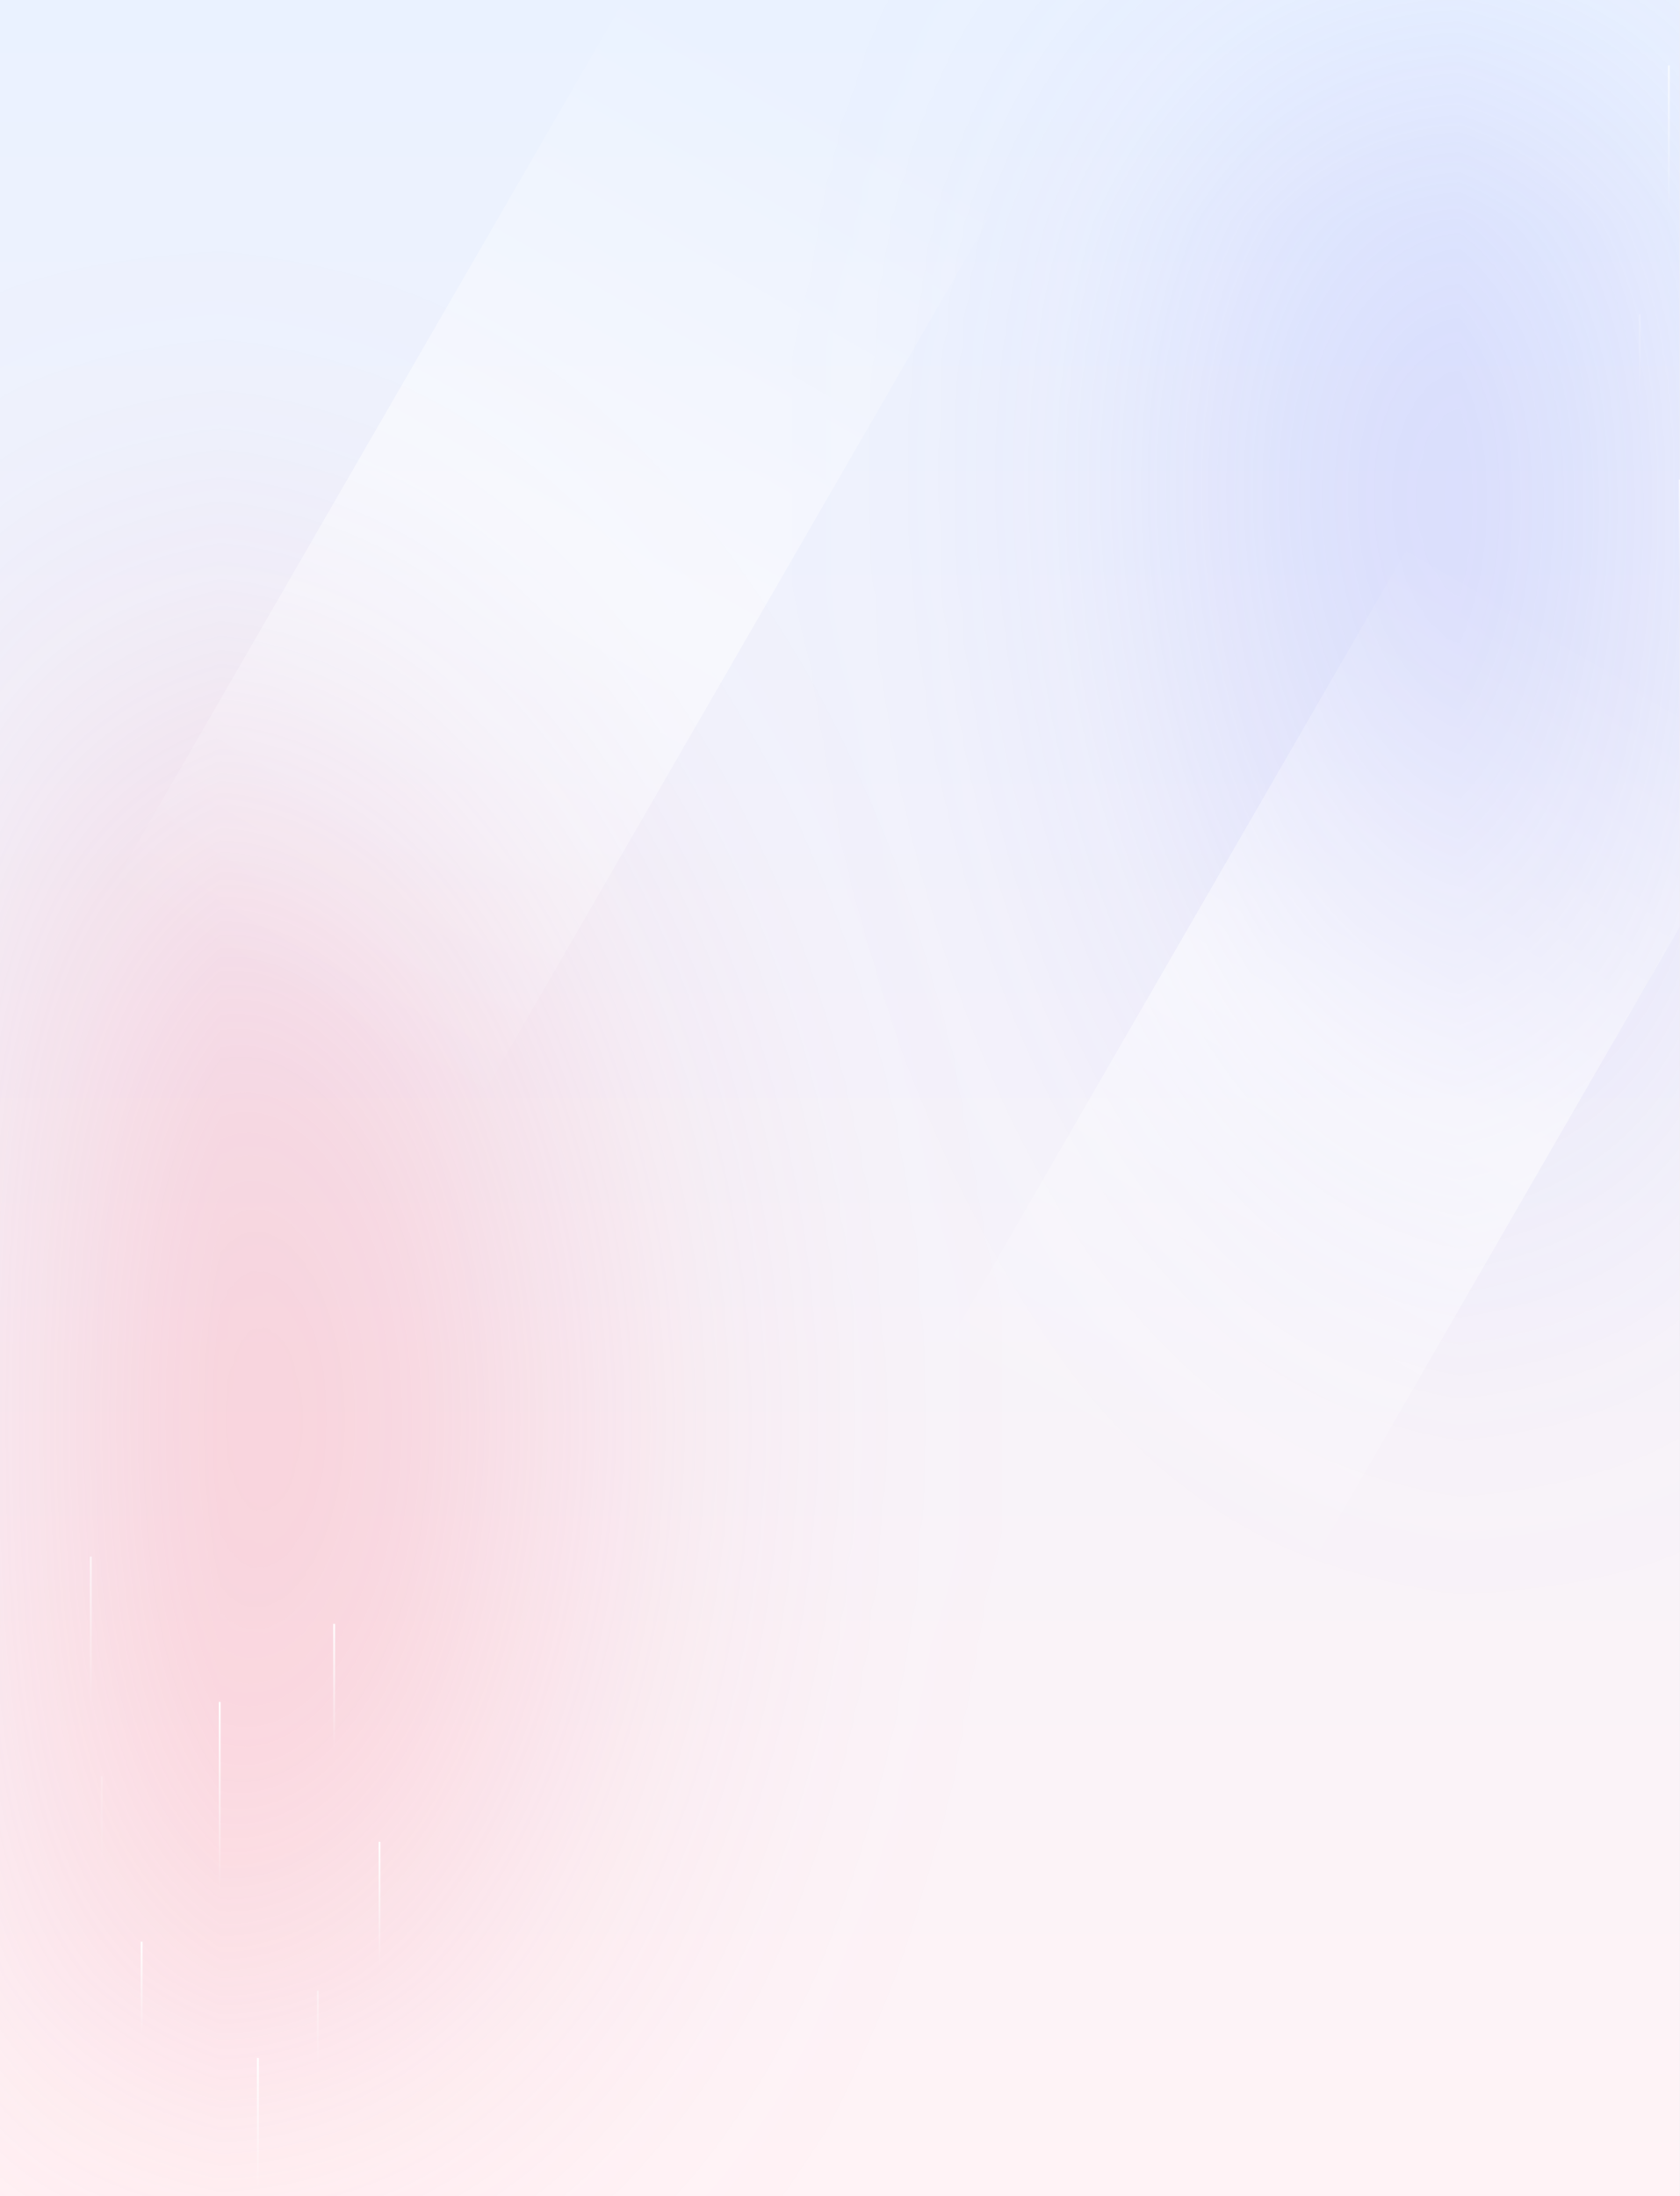
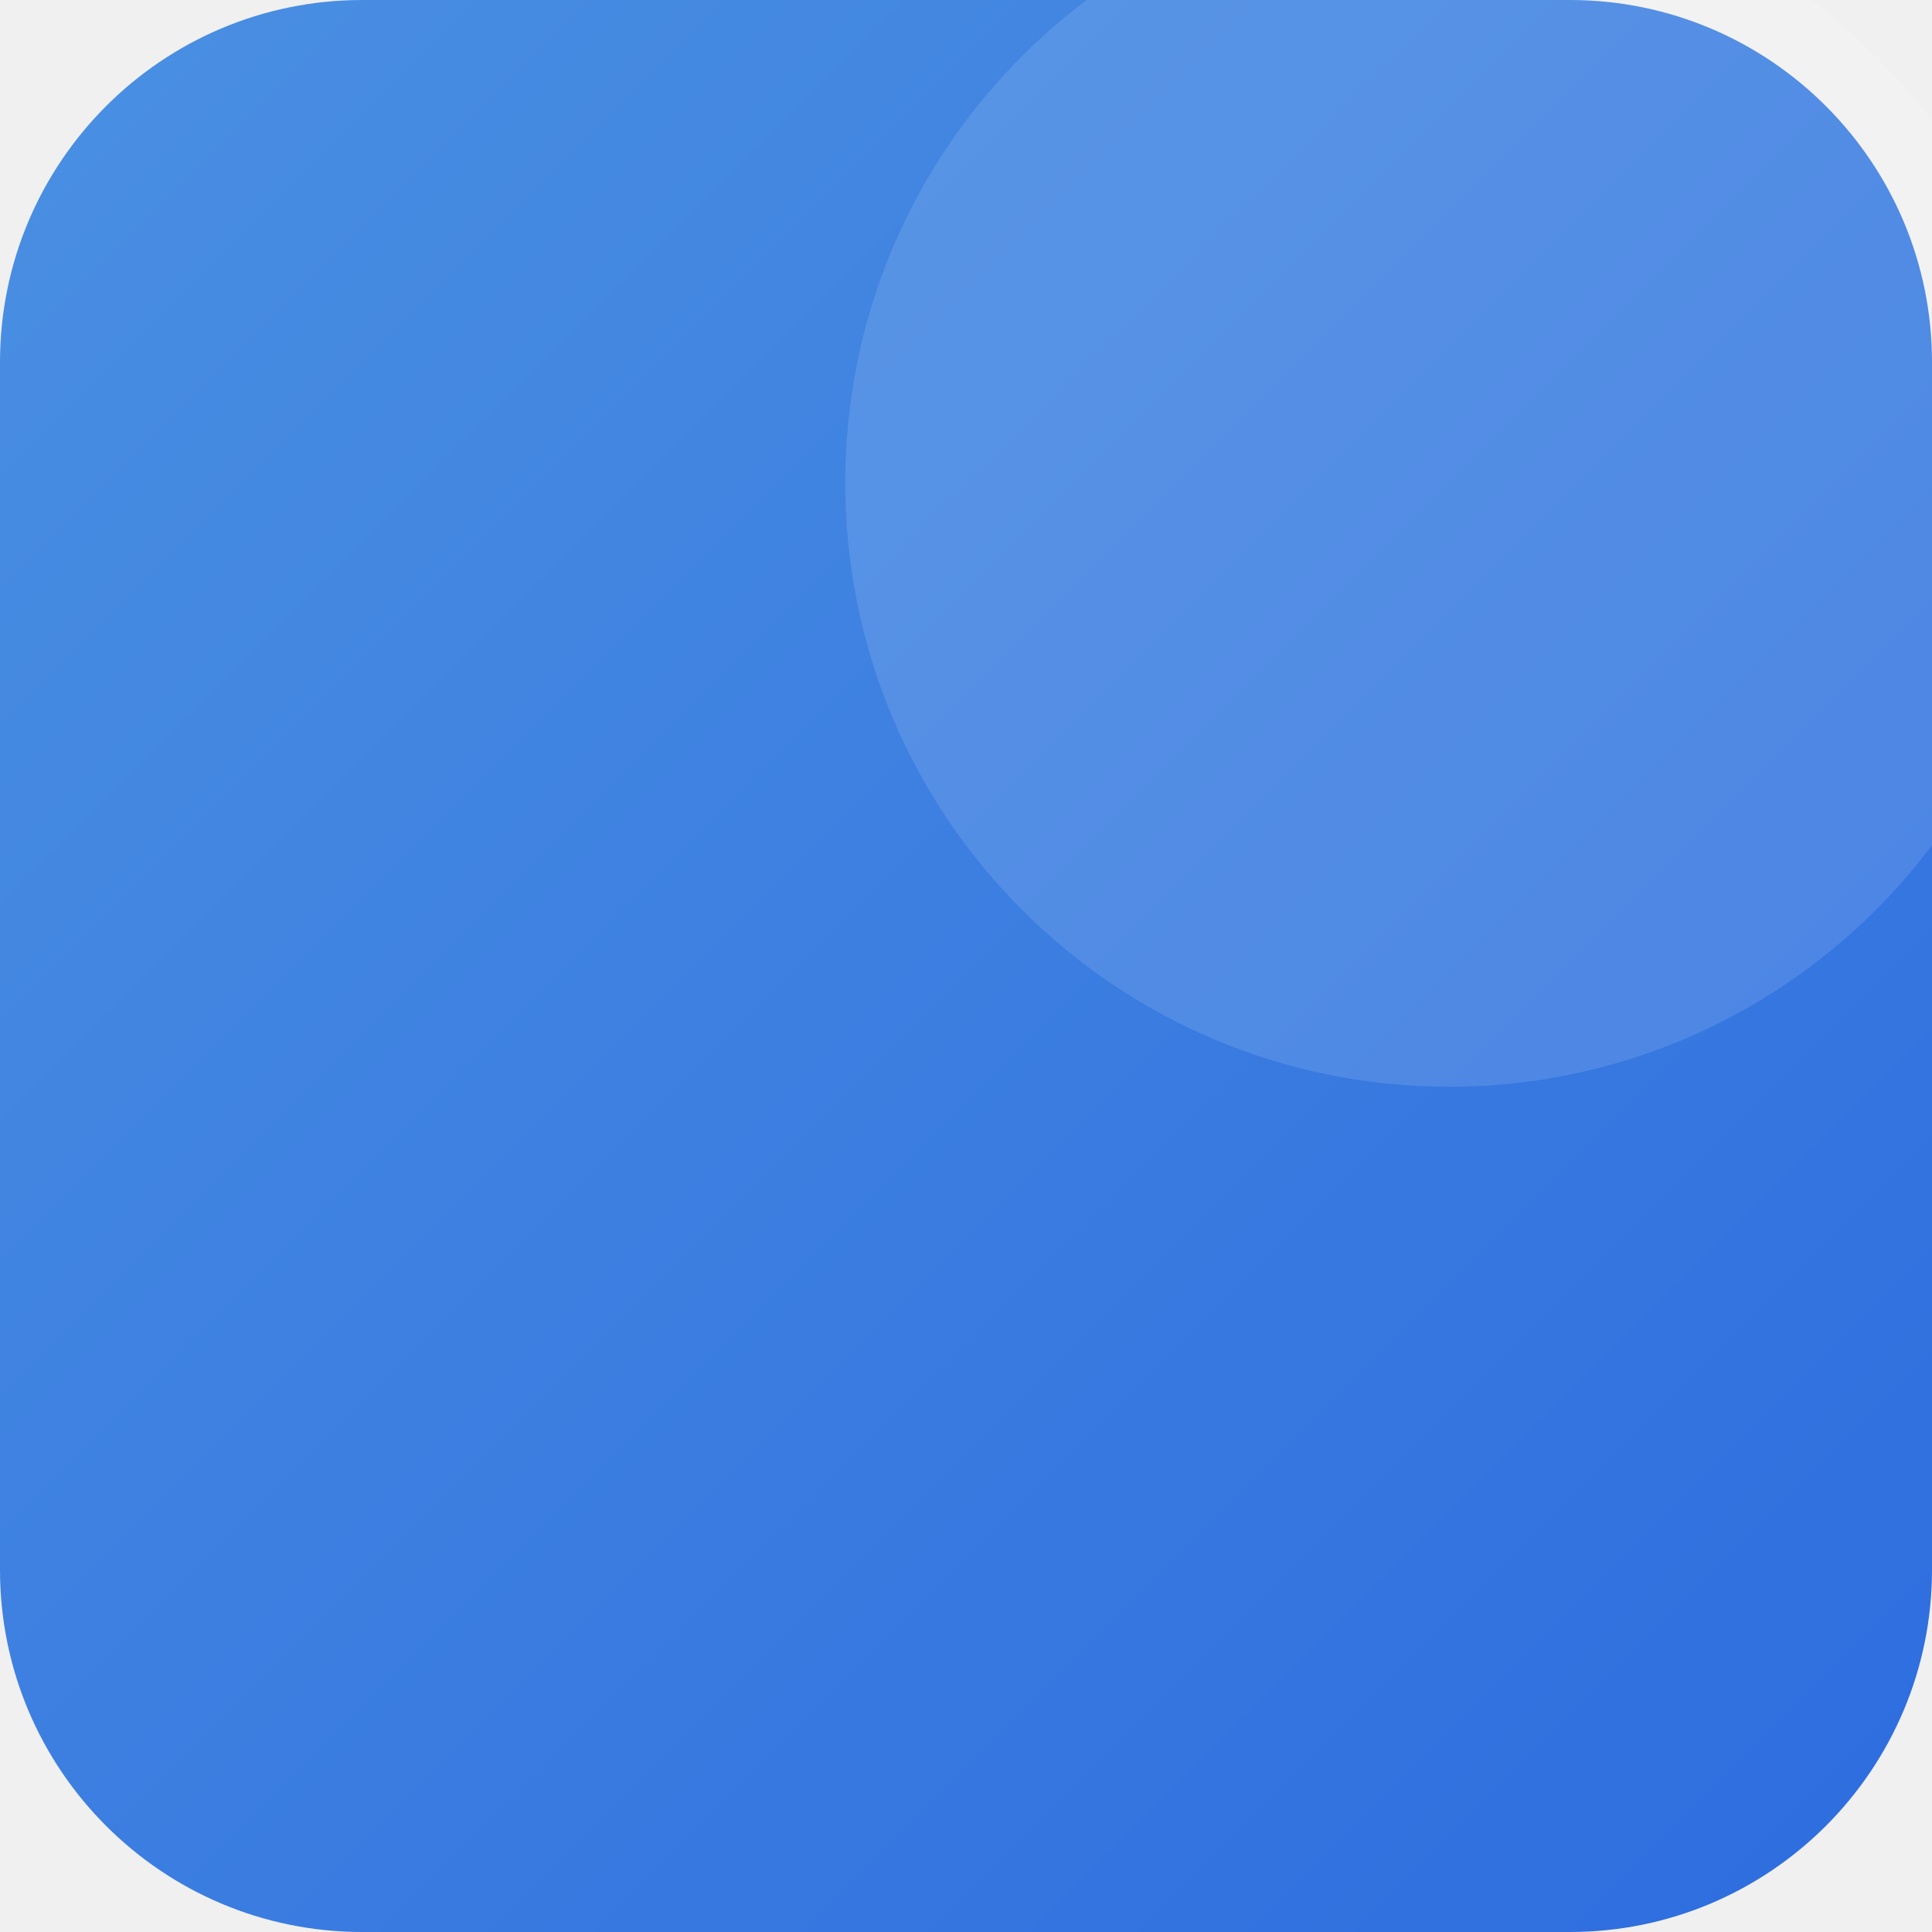
- <svg xmlns="http://www.w3.org/2000/svg" width="925" height="1209" viewBox="0 0 925 1209" fill="none">
-   <g clip-path="url(#clip0_9323_560)">
-     <rect width="925" height="1209" fill="url(#paint0_linear_9323_560)" />
-     <g opacity="0.35" filter="url(#filter0_f_9323_560)">
-       <ellipse cx="1100.5" cy="259.5" rx="384.5" ry="476.5" fill="#7C87FB" />
-     </g>
-     <g opacity="0.35" filter="url(#filter1_f_9323_560)">
-       <ellipse cx="-84" cy="781.5" rx="357" ry="438.5" fill="#FA7185" />
-     </g>
-     <rect x="777.827" y="297" width="234.11" height="527.655" transform="rotate(30 777.827 297)" fill="url(#paint1_linear_9323_560)" />
-     <rect x="349.436" y="-10" width="234.112" height="578.872" transform="rotate(30 349.436 -10)" fill="url(#paint2_linear_9323_560)" />
-     <path d="M121 937V1046" stroke="url(#paint3_linear_9323_560)" />
-     <path d="M142 1133L142 1209" stroke="url(#paint4_linear_9323_560)" />
-     <path opacity="0.7" d="M50 857L50 942" stroke="url(#paint5_linear_9323_560)" />
-     <path d="M209 1014L209 1086" stroke="url(#paint6_linear_9323_560)" />
-     <path d="M184 894L184 966" stroke="url(#paint7_linear_9323_560)" />
-     <path d="M78 1069L78 1122" stroke="url(#paint8_linear_9323_560)" />
-     <path opacity="0.4" d="M175 1096L175 1140" stroke="url(#paint9_linear_9323_560)" />
-     <path opacity="0.2" d="M56 978L56 1029" stroke="url(#paint10_linear_9323_560)" />
-     <path opacity="0.7" d="M919 36L919 121" stroke="url(#paint11_linear_9323_560)" />
-     <path d="M925 264L925 317" stroke="url(#paint12_linear_9323_560)" />
-     <path opacity="0.2" d="M903 173L903 224" stroke="url(#paint13_linear_9323_560)" />
-   </g>
+ <svg xmlns="http://www.w3.org/2000/svg" width="128" height="128" viewBox="0 0 128 128">
  <defs>
-     <filter id="filter0_f_9323_560" x="216" y="-717" width="1769" height="1953" filterUnits="userSpaceOnUse" color-interpolation-filters="sRGB">
-       <feFlood flood-opacity="0" result="BackgroundImageFix" />
-       <feBlend mode="normal" in="SourceGraphic" in2="BackgroundImageFix" result="shape" />
-       <feGaussianBlur stdDeviation="250" result="effect1_foregroundBlur_9323_560" />
-     </filter>
-     <filter id="filter1_f_9323_560" x="-941" y="-157" width="1714" height="1877" filterUnits="userSpaceOnUse" color-interpolation-filters="sRGB">
-       <feFlood flood-opacity="0" result="BackgroundImageFix" />
-       <feBlend mode="normal" in="SourceGraphic" in2="BackgroundImageFix" result="shape" />
-       <feGaussianBlur stdDeviation="250" result="effect1_foregroundBlur_9323_560" />
-     </filter>
-     <linearGradient id="paint0_linear_9323_560" x1="462.5" y1="0" x2="462.5" y2="1209" gradientUnits="userSpaceOnUse">
-       <stop stop-color="#EAF2FF" />
-       <stop offset="1" stop-color="#FFF3F6" />
+     <linearGradient id="iconBg" x1="0" y1="0" x2="1" y2="1">
+       <stop offset="0%" stop-color="#4A90E2" />
+       <stop offset="100%" stop-color="#2D6CDF" />
    </linearGradient>
-     <linearGradient id="paint1_linear_9323_560" x1="894.882" y1="297" x2="894.882" y2="824.655" gradientUnits="userSpaceOnUse">
-       <stop stop-color="white" stop-opacity="0" />
-       <stop offset="0.5" stop-color="white" stop-opacity="0.5" />
-       <stop offset="1" stop-color="white" stop-opacity="0" />
-     </linearGradient>
-     <linearGradient id="paint2_linear_9323_560" x1="466.492" y1="-10" x2="466.492" y2="568.872" gradientUnits="userSpaceOnUse">
-       <stop stop-color="white" stop-opacity="0" />
-       <stop offset="0.5" stop-color="white" stop-opacity="0.5" />
-       <stop offset="1" stop-color="white" stop-opacity="0" />
-     </linearGradient>
-     <linearGradient id="paint3_linear_9323_560" x1="121.5" y1="937" x2="121.5" y2="1046" gradientUnits="userSpaceOnUse">
-       <stop stop-color="white" />
-       <stop offset="0.958" stop-color="white" stop-opacity="0" />
-     </linearGradient>
-     <linearGradient id="paint4_linear_9323_560" x1="142.5" y1="1133" x2="142.5" y2="1209" gradientUnits="userSpaceOnUse">
-       <stop stop-color="white" />
-       <stop offset="0.958" stop-color="white" stop-opacity="0" />
-     </linearGradient>
-     <linearGradient id="paint5_linear_9323_560" x1="50.5" y1="857" x2="50.5" y2="942" gradientUnits="userSpaceOnUse">
-       <stop stop-color="white" />
-       <stop offset="0.958" stop-color="white" stop-opacity="0" />
-     </linearGradient>
-     <linearGradient id="paint6_linear_9323_560" x1="209.5" y1="1014" x2="209.5" y2="1086" gradientUnits="userSpaceOnUse">
-       <stop stop-color="white" />
-       <stop offset="0.958" stop-color="white" stop-opacity="0" />
-     </linearGradient>
-     <linearGradient id="paint7_linear_9323_560" x1="184.5" y1="894" x2="184.5" y2="966" gradientUnits="userSpaceOnUse">
-       <stop stop-color="white" />
-       <stop offset="0.958" stop-color="white" stop-opacity="0" />
-     </linearGradient>
-     <linearGradient id="paint8_linear_9323_560" x1="78.5" y1="1069" x2="78.5" y2="1122" gradientUnits="userSpaceOnUse">
-       <stop stop-color="white" />
-       <stop offset="0.958" stop-color="white" stop-opacity="0" />
-     </linearGradient>
-     <linearGradient id="paint9_linear_9323_560" x1="175.5" y1="1096" x2="175.5" y2="1140" gradientUnits="userSpaceOnUse">
-       <stop stop-color="white" />
-       <stop offset="0.958" stop-color="white" stop-opacity="0" />
-     </linearGradient>
-     <linearGradient id="paint10_linear_9323_560" x1="56.5" y1="978" x2="56.5" y2="1029" gradientUnits="userSpaceOnUse">
-       <stop stop-color="white" />
-       <stop offset="0.958" stop-color="white" stop-opacity="0" />
-     </linearGradient>
-     <linearGradient id="paint11_linear_9323_560" x1="919.5" y1="36" x2="919.5" y2="121" gradientUnits="userSpaceOnUse">
-       <stop stop-color="white" />
-       <stop offset="0.958" stop-color="white" stop-opacity="0" />
-     </linearGradient>
-     <linearGradient id="paint12_linear_9323_560" x1="925.5" y1="264" x2="925.5" y2="317" gradientUnits="userSpaceOnUse">
-       <stop stop-color="white" />
-       <stop offset="0.958" stop-color="white" stop-opacity="0" />
-     </linearGradient>
-     <linearGradient id="paint13_linear_9323_560" x1="903.5" y1="173" x2="903.5" y2="224" gradientUnits="userSpaceOnUse">
-       <stop stop-color="white" />
-       <stop offset="0.958" stop-color="white" stop-opacity="0" />
-     </linearGradient>
-     <clipPath id="clip0_9323_560">
-       <rect width="925" height="1209" fill="white" />
-     </clipPath>
  </defs>
+   <rect width="128" height="128" rx="24" fill="url(#iconBg)" />
+   <circle cx="96" cy="32" r="40" fill="white" opacity="0.12" />
</svg>
